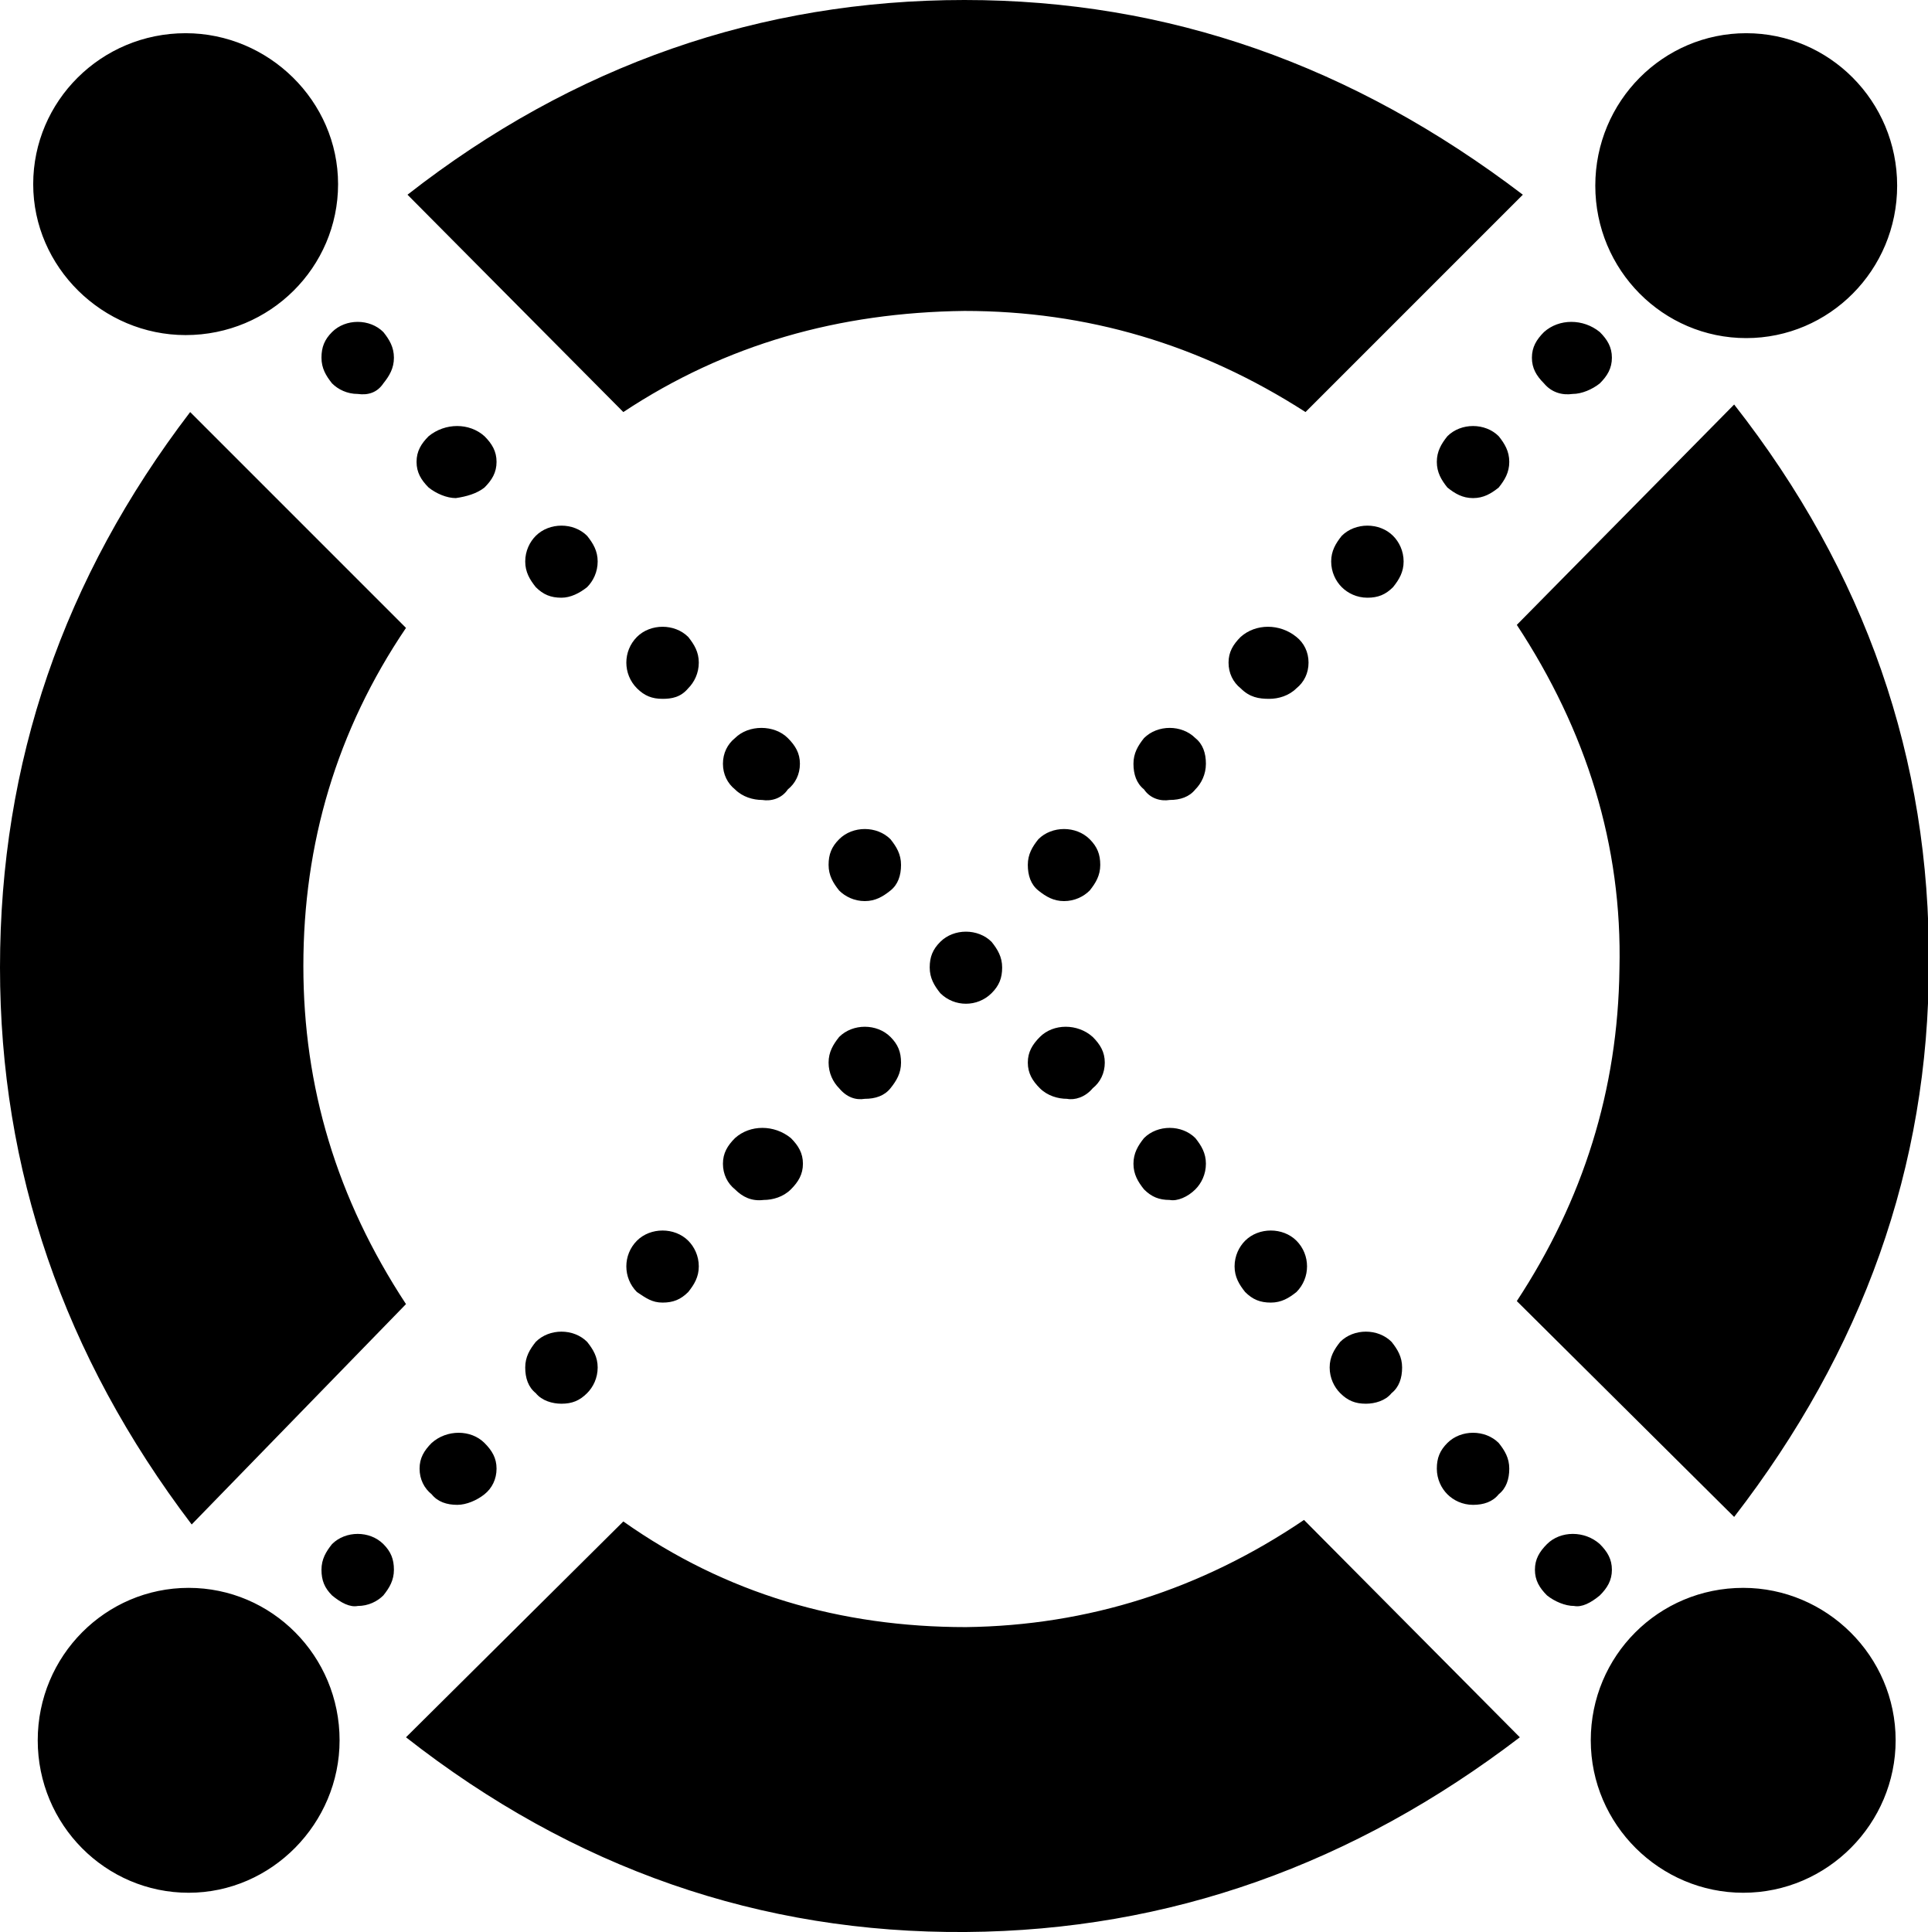
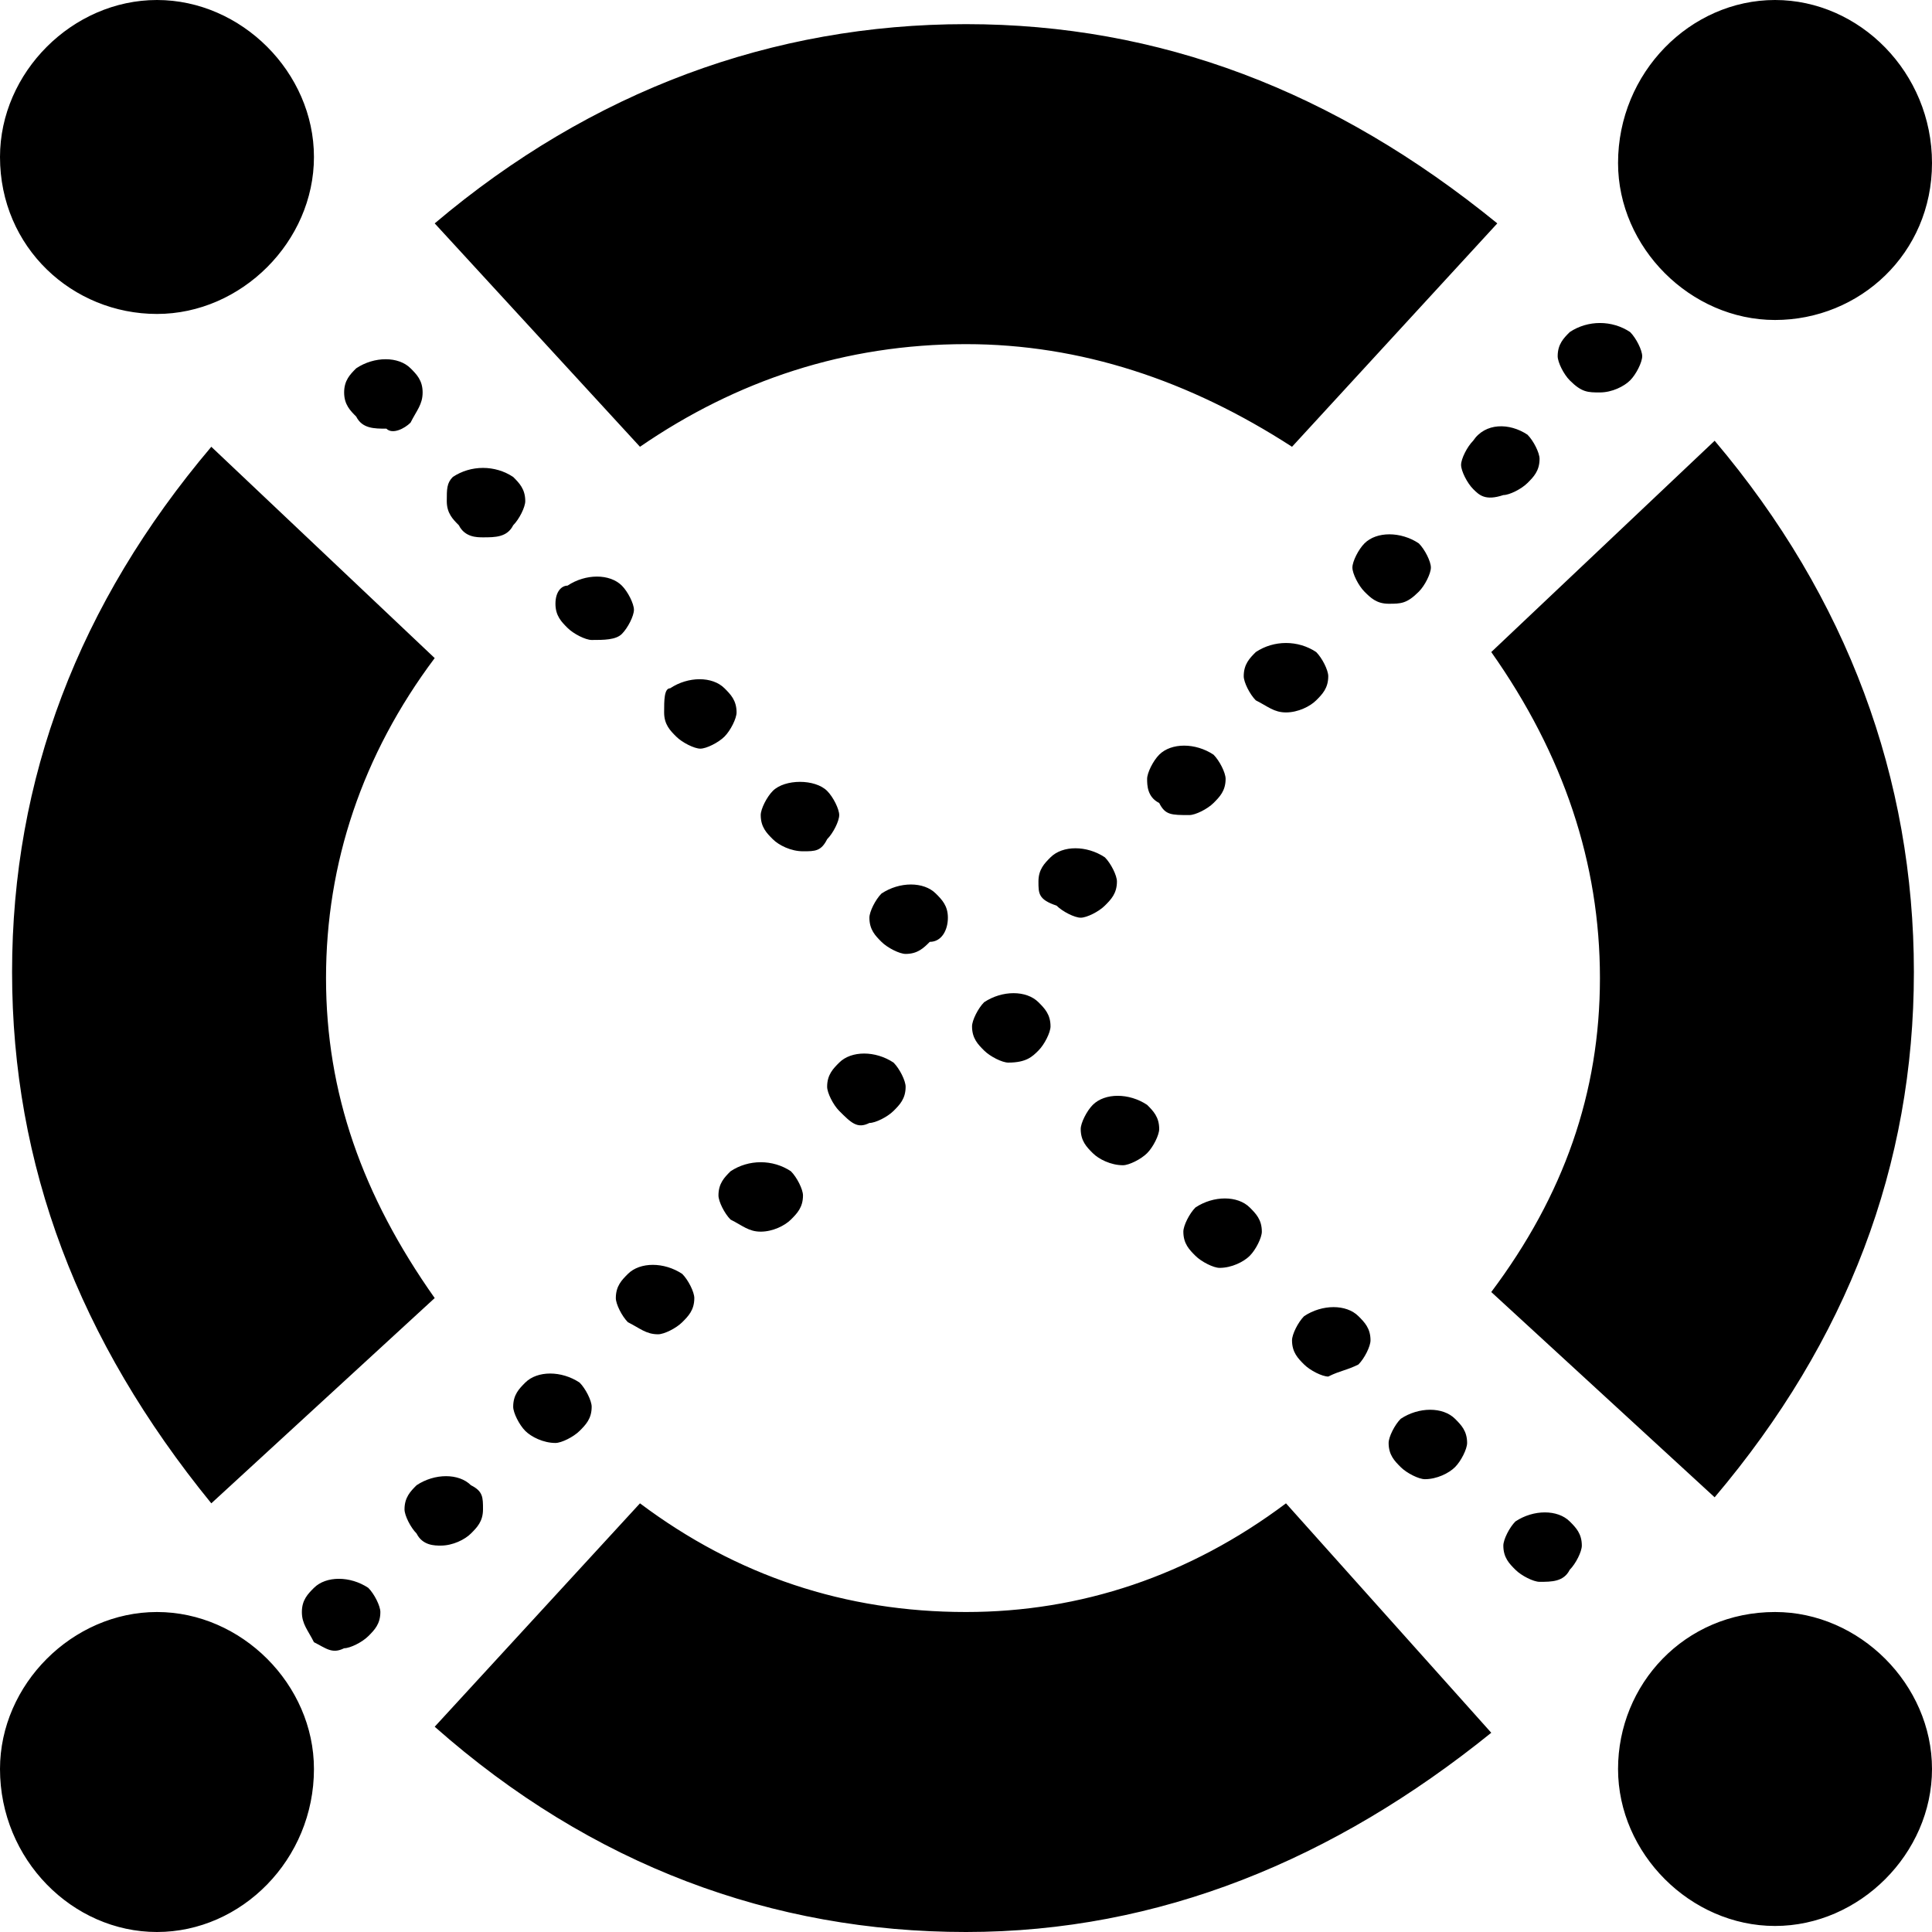
- <svg xmlns="http://www.w3.org/2000/svg" viewBox="0 0 127.7 128">
-   <path fill-rule="evenodd" clip-rule="evenodd" fill="currentColor" d="M102.3 25.4c-.5-.5-.8-1-.8-1.7s.3-1.2.8-1.7c1-.9 2.6-.9 3.7 0 .5.5.8 1 .8 1.7s-.3 1.2-.8 1.7c-.5.4-1.2.7-1.8.7-.7.1-1.4-.1-1.9-.7zm-6.4 6.9c-.4-.5-.7-1-.7-1.7s.3-1.2.7-1.7c.9-.9 2.5-.9 3.4 0 .4.5.7 1 .7 1.7s-.3 1.2-.7 1.7c-.5.4-1 .7-1.7.7s-1.2-.3-1.7-.7zm-7 6.6c-.4-.4-.7-1-.7-1.7s.3-1.2.7-1.7c.9-.9 2.5-.9 3.4 0 .4.4.7 1 .7 1.7s-.3 1.2-.7 1.7c-.5.5-1 .7-1.7.7s-1.3-.3-1.7-.7zm-6.7 6.7c-.5-.4-.8-1-.8-1.7s.3-1.2.8-1.7c1-.9 2.6-.9 3.7 0 .5.4.8 1 .8 1.7s-.3 1.3-.8 1.7c-.5.5-1.2.7-1.8.7-.7 0-1.3-.1-1.9-.7zm-6.4 6.7c-.5-.4-.7-1-.7-1.7s.3-1.2.7-1.7c.9-.9 2.5-.9 3.4 0 .5.4.7 1 .7 1.7s-.3 1.3-.7 1.7c-.4.5-1 .7-1.7.7-.6.1-1.3-.1-1.7-.7zm-7.7 5c0-.7.3-1.2.7-1.7.9-.9 2.5-.9 3.4 0 .5.5.7 1 .7 1.7s-.3 1.2-.7 1.7c-.4.4-1 .7-1.7.7s-1.2-.3-1.7-.7c-.5-.4-.7-1-.7-1.7zM55.6 72.1c-.4-.4-.7-1-.7-1.7s.3-1.2.7-1.7c.9-.9 2.5-.9 3.4 0 .5.5.7 1 .7 1.7s-.3 1.2-.7 1.7c-.4.5-1 .7-1.7.7-.6.1-1.2-.1-1.7-.7zm-6.9 6.7c-.5-.4-.8-1-.8-1.7s.3-1.2.8-1.7c1-.9 2.6-.9 3.7 0 .5.5.8 1 .8 1.7s-.3 1.2-.8 1.7-1.2.7-1.8.7c-.8.1-1.4-.2-1.9-.7zm-6.5 6.8a2.413 2.413 0 010-3.4c.9-.9 2.5-.9 3.4 0 .4.4.7 1 .7 1.7s-.3 1.2-.7 1.7c-.5.5-1 .7-1.7.7s-1.1-.3-1.7-.7zm-6.7 6.7c-.5-.4-.7-1-.7-1.7s.3-1.2.7-1.7c.9-.9 2.5-.9 3.4 0 .4.5.7 1 .7 1.7s-.3 1.3-.7 1.7c-.5.5-1 .7-1.7.7-.6 0-1.3-.2-1.7-.7zM28.6 99c-.5-.4-.8-1-.8-1.7s.3-1.2.8-1.7c1-.9 2.6-.9 3.5 0 .5.5.8 1 .8 1.7s-.3 1.3-.8 1.7c-.5.4-1.2.7-1.8.7-.7 0-1.3-.2-1.7-.7zm-6.6 6.7c-.5-.5-.7-1-.7-1.7s.3-1.2.7-1.7c.9-.9 2.5-.9 3.4 0 .5.5.7 1 .7 1.7s-.3 1.2-.7 1.7c-.4.4-1 .7-1.7.7-.5.1-1.1-.2-1.7-.7zm3.4-80.3c.4-.5.7-1 .7-1.7s-.3-1.2-.7-1.7c-.9-.9-2.5-.9-3.4 0-.5.5-.7 1-.7 1.7s.3 1.2.7 1.7c.4.4 1 .7 1.7.7.7.1 1.3-.1 1.7-.7zm6.7 6.9c.5-.5.8-1 .8-1.7s-.3-1.2-.8-1.7c-1-.9-2.6-.9-3.7 0-.5.5-.8 1-.8 1.7s.3 1.2.8 1.7c.5.4 1.2.7 1.8.7.7-.1 1.4-.3 1.9-.7zm6.8 6.6c.4-.4.7-1 .7-1.7s-.3-1.2-.7-1.7c-.9-.9-2.5-.9-3.4 0-.4.4-.7 1-.7 1.7s.3 1.2.7 1.7c.5.5 1 .7 1.7.7.6 0 1.2-.3 1.7-.7zm6.7 6.7c.4-.4.7-1 .7-1.7s-.3-1.2-.7-1.7c-.9-.9-2.5-.9-3.4 0a2.413 2.413 0 000 3.4c.5.5 1 .7 1.7.7.6 0 1.2-.1 1.7-.7zm6.6 6.7c.5-.4.8-1 .8-1.7s-.3-1.2-.8-1.7c-.9-.9-2.6-.9-3.5 0-.5.4-.8 1-.8 1.7s.3 1.3.8 1.7c.5.5 1.2.7 1.8.7.6.1 1.3-.1 1.7-.7zm7.5 5c0-.7-.3-1.2-.7-1.7-.9-.9-2.5-.9-3.4 0-.5.5-.7 1-.7 1.7s.3 1.2.7 1.7c.4.4 1 .7 1.7.7s1.2-.3 1.7-.7c.5-.4.7-1 .7-1.7zm6 8.5c.5-.5.7-1 .7-1.7s-.3-1.2-.7-1.7c-.9-.9-2.5-.9-3.4 0-.5.5-.7 1-.7 1.7s.3 1.2.7 1.7a2.413 2.413 0 003.4 0zm6.7 6.3c.5-.4.8-1 .8-1.7s-.3-1.2-.8-1.7c-1-.9-2.6-.9-3.5 0-.5.5-.8 1-.8 1.7s.3 1.2.8 1.7 1.2.7 1.8.7c.5.1 1.2-.1 1.7-.7zm6.8 6.7c.4-.4.7-1 .7-1.7s-.3-1.2-.7-1.7c-.9-.9-2.5-.9-3.4 0-.4.5-.7 1-.7 1.7s.3 1.2.7 1.7c.5.5 1 .7 1.7.7.5.1 1.2-.2 1.7-.7zm6.7 6.8a2.413 2.413 0 000-3.4c-.9-.9-2.5-.9-3.4 0-.4.4-.7 1-.7 1.7s.3 1.2.7 1.7c.5.5 1 .7 1.7.7s1.2-.3 1.7-.7zm6.3 6.7c.5-.4.7-1 .7-1.7s-.3-1.2-.7-1.7c-.9-.9-2.5-.9-3.4 0-.4.5-.7 1-.7 1.7s.3 1.3.7 1.7c.5.5 1 .7 1.7.7.6 0 1.3-.2 1.7-.7zm7.1 6.7c.5-.4.7-1 .7-1.7s-.3-1.2-.7-1.7c-.9-.9-2.5-.9-3.4 0-.5.5-.7 1-.7 1.7s.3 1.3.7 1.7c.4.4 1 .7 1.7.7s1.3-.2 1.7-.7zm6.7 6.7c.5-.5.8-1 .8-1.7s-.3-1.2-.8-1.7c-1-.9-2.6-.9-3.5 0-.5.5-.8 1-.8 1.7s.3 1.2.8 1.7c.5.4 1.2.7 1.8.7.5.1 1.1-.2 1.7-.7zM41.3 27.3c6.8-4.5 14.3-6.6 22.6-6.7 8.1 0 15.6 2.2 22.6 6.7l14.4-14.4C89.6 4.3 77.4 0 63.9 0S38 4.3 27 12.9l14.3 14.4zM26.9 86.4c-4.6-7-6.8-14.4-6.8-22.4 0-8.1 2.2-15.6 6.8-22.4L12.6 27.3C4.2 38.3 0 50.5 0 64.1 0 77.5 4.2 89.8 12.7 101l14.2-14.6zm59.5 14.3c-6.8 4.6-14.3 7-22.4 7.1-8.3 0-15.9-2.2-22.7-7l-14.4 14.3c11.1 8.7 23.5 13 37.1 12.9 13.5-.1 25.7-4.5 36.7-12.9l-14.3-14.4zm14.1-59.3c4.6 7 7 14.6 6.8 22.8-.1 8-2.4 15.3-6.8 22l14.4 14.3c8.5-11 12.9-23.2 12.9-36.6.1-13.6-4.2-26-12.9-37.1l-14.4 14.6zm15 63.8c5.5 0 10.1 4.5 10.1 10.1 0 5.5-4.5 10.1-10.1 10.1-5.5 0-10.1-4.5-10.1-10.1s4.5-10.1 10.1-10.1zm-103 0c5.5 0 10 4.5 10 10.1 0 5.5-4.5 10.1-10 10.1s-10-4.5-10-10.1 4.5-10.1 10-10.1zm103.2-103c5.5 0 10 4.5 10 10.1s-4.5 10.1-10 10.1-10-4.5-10-10.1 4.5-10.1 10-10.1zm-103.4 0c5.5 0 10.1 4.5 10.1 10s-4.5 10-10.1 10c-5.5 0-10.1-4.5-10.1-10s4.5-10 10.1-10z" />
+ <svg xmlns="http://www.w3.org/2000/svg" viewBox="0 0 32 32">
+   <g fill="currentColor">
+     <path d="M26 6.3c-.1-.1-.2-.3-.2-.4 0-.2.1-.3.2-.4.3-.2.7-.2 1 0 .1.1.2.3.2.4s-.1.3-.2.4c-.1.1-.3.2-.5.2s-.3 0-.5-.2zM24.4 8.1c-.1-.1-.2-.3-.2-.4s.1-.3.2-.4c.2-.3.6-.3.9-.1.1.1.2.3.2.4 0 .2-.1.3-.2.4-.1.1-.3.2-.4.2-.3.1-.4 0-.5-.1zM22.6 9.8c-.1-.1-.2-.3-.2-.4s.1-.3.2-.4c.2-.2.6-.2.9 0 .1.1.2.3.2.4s-.1.3-.2.4c-.2.2-.3.2-.5.2s-.3-.1-.4-.2zM20.8 11.6c-.1-.1-.2-.3-.2-.4 0-.2.1-.3.2-.4.3-.2.7-.2 1 0 .1.1.2.3.2.4 0 .2-.1.3-.2.4-.1.1-.3.2-.5.2s-.3-.1-.5-.2zM19.2 13.3c-.2-.1-.2-.3-.2-.4s.1-.3.2-.4c.2-.2.6-.2.9 0 .1.1.2.3.2.4 0 .2-.1.3-.2.4-.1.1-.3.2-.4.2-.3 0-.4 0-.5-.2zM17.2 14.6c0-.2.1-.3.2-.4.2-.2.6-.2.9 0 .1.1.2.3.2.4 0 .2-.1.3-.2.4-.1.1-.3.2-.4.2s-.3-.1-.4-.2c-.3-.1-.3-.2-.3-.4zM13.9 18.4c-.1-.1-.2-.3-.2-.4 0-.2.1-.3.2-.4.2-.2.6-.2.9 0 .1.1.2.3.2.4 0 .2-.1.3-.2.4-.1.1-.3.2-.4.2-.2.1-.3 0-.5-.2zM12.1 20.2c-.1-.1-.2-.3-.2-.4 0-.2.1-.3.2-.4.3-.2.7-.2 1 0 .1.1.2.3.2.4 0 .2-.1.3-.2.4s-.3.2-.5.2-.3-.1-.5-.2zM10.4 21.9c-.1-.1-.2-.3-.2-.4 0-.2.1-.3.2-.4.2-.2.6-.2.9 0 .1.1.2.3.2.4 0 .2-.1.3-.2.4-.1.1-.3.2-.4.2-.2 0-.3-.1-.5-.2zM8.7 23.7c-.1-.1-.2-.3-.2-.4 0-.2.1-.3.2-.4.2-.2.6-.2.9 0 .1.1.2.3.2.4 0 .2-.1.3-.2.4-.1.1-.3.2-.4.2-.2 0-.4-.1-.5-.2zM6.9 25.4c-.1-.1-.2-.3-.2-.4 0-.2.1-.3.2-.4.3-.2.7-.2.9 0 .2.1.2.2.2.4s-.1.3-.2.4c-.1.1-.3.2-.5.2-.1 0-.3 0-.4-.2zM5.2 27.2c-.1-.2-.2-.3-.2-.5s.1-.3.2-.4c.2-.2.6-.2.9 0 .1.1.2.3.2.4 0 .2-.1.3-.2.4-.1.1-.3.2-.4.2-.2.1-.3 0-.5-.1zM6.8 7c.1-.2.2-.3.2-.5s-.1-.3-.2-.4c-.2-.2-.6-.2-.9 0-.1.1-.2.2-.2.4s.1.3.2.4c.1.2.3.2.5.2.1.1.3 0 .4-.1zM8.5 8.7c.1-.1.2-.3.2-.4 0-.2-.1-.3-.2-.4-.3-.2-.7-.2-1 0-.1.1-.1.2-.1.4s.1.3.2.4c.1.2.3.2.4.2.2 0 .4 0 .5-.2zM10.3 10.5c.1-.1.2-.3.2-.4s-.1-.3-.2-.4c-.2-.2-.6-.2-.9 0-.1 0-.2.1-.2.3s.1.3.2.4c.1.1.3.2.4.2.2 0 .4 0 .5-.1zM12 12.2c.1-.1.2-.3.2-.4 0-.2-.1-.3-.2-.4-.2-.2-.6-.2-.9 0-.1 0-.1.2-.1.4s.1.3.2.4c.1.1.3.2.4.2.1 0 .3-.1.4-.2zM13.7 13.9c.1-.1.2-.3.2-.4s-.1-.3-.2-.4c-.2-.2-.7-.2-.9 0-.1.1-.2.3-.2.4 0 .2.1.3.2.4.1.1.3.2.5.2s.3 0 .4-.2zM15.7 15.2c0-.2-.1-.3-.2-.4-.2-.2-.6-.2-.9 0-.1.1-.2.3-.2.4 0 .2.1.3.2.4.1.1.3.2.4.2.2 0 .3-.1.4-.2.2 0 .3-.2.3-.4zM17.2 17.4c.1-.1.2-.3.2-.4 0-.2-.1-.3-.2-.4-.2-.2-.6-.2-.9 0-.1.1-.2.3-.2.4 0 .2.1.3.2.4.1.1.3.2.4.2.3 0 .4-.1.5-.2zM19 19.1c.1-.1.2-.3.2-.4 0-.2-.1-.3-.2-.4-.3-.2-.7-.2-.9 0-.1.1-.2.3-.2.4 0 .2.1.3.2.4.1.1.3.2.5.2.1 0 .3-.1.4-.2zM20.7 20.8c.1-.1.2-.3.2-.4 0-.2-.1-.3-.2-.4-.2-.2-.6-.2-.9 0-.1.1-.2.3-.2.4 0 .2.1.3.2.4.1.1.3.2.4.2.2 0 .4-.1.5-.2zM22.5 22.6c.1-.1.2-.3.2-.4 0-.2-.1-.3-.2-.4-.2-.2-.6-.2-.9 0-.1.1-.2.3-.2.4 0 .2.1.3.2.4.1.1.3.2.4.2.2-.1.3-.1.5-.2zM24.1 24.3c.1-.1.2-.3.2-.4 0-.2-.1-.3-.2-.4-.2-.2-.6-.2-.9 0-.1.1-.2.3-.2.4 0 .2.1.3.2.4.1.1.3.2.4.2.2 0 .4-.1.5-.2zM26 26c.1-.1.2-.3.2-.4 0-.2-.1-.3-.2-.4-.2-.2-.6-.2-.9 0-.1.1-.2.3-.2.4 0 .2.1.3.2.4.1.1.3.2.4.2.2 0 .4 0 .5-.2zM10.6 7.4C12.2 6.3 14 5.7 16 5.7c1.9 0 3.7.6 5.4 1.7l3.4-3.7C22.1 1.5 19.2.4 16 .4c-3.2 0-6.2 1.1-8.8 3.3l3.4 3.7zM7.2 21.5c-1.2-1.7-1.8-3.4-1.8-5.3s.6-3.7 1.8-5.3L3.5 7.4C1.3 10 .2 12.9.2 16.1c0 3.2 1.1 6.1 3.3 8.8l3.7-3.4zM21.3 24.9c-1.6 1.2-3.4 1.8-5.3 1.8-2 0-3.8-.6-5.4-1.8l-3.4 3.7C9.8 30.9 12.8 32 16 32c3.2 0 6.1-1.2 8.7-3.3l-3.4-3.8zM24.7 10.8c1.2 1.7 1.8 3.5 1.8 5.4 0 1.9-.6 3.6-1.8 5.2l3.7 3.4c2.2-2.6 3.3-5.5 3.3-8.7 0-3.2-1.1-6.2-3.3-8.8l-3.7 3.5zM29.4 26.7c1.4 0 2.6 1.2 2.6 2.6 0 1.4-1.2 2.6-2.6 2.6-1.4 0-2.6-1.2-2.6-2.6 0-1.4 1.1-2.6 2.6-2.6zM2.6 26.7c1.4 0 2.6 1.2 2.6 2.6C5.2 30.8 4 32 2.6 32 1.2 32 0 30.8 0 29.3c0-1.4 1.2-2.6 2.6-2.6zM29.4 0C30.8 0 32 1.2 32 2.7c0 1.5-1.2 2.6-2.6 2.6-1.4 0-2.6-1.2-2.6-2.6C26.8 1.2 28 0 29.4 0zM2.6 0C4 0 5.2 1.2 5.2 2.6 5.2 4 4 5.2 2.6 5.2 1.2 5.2 0 4.1 0 2.6 0 1.2 1.2 0 2.6 0z" />
+   </g>
</svg>
